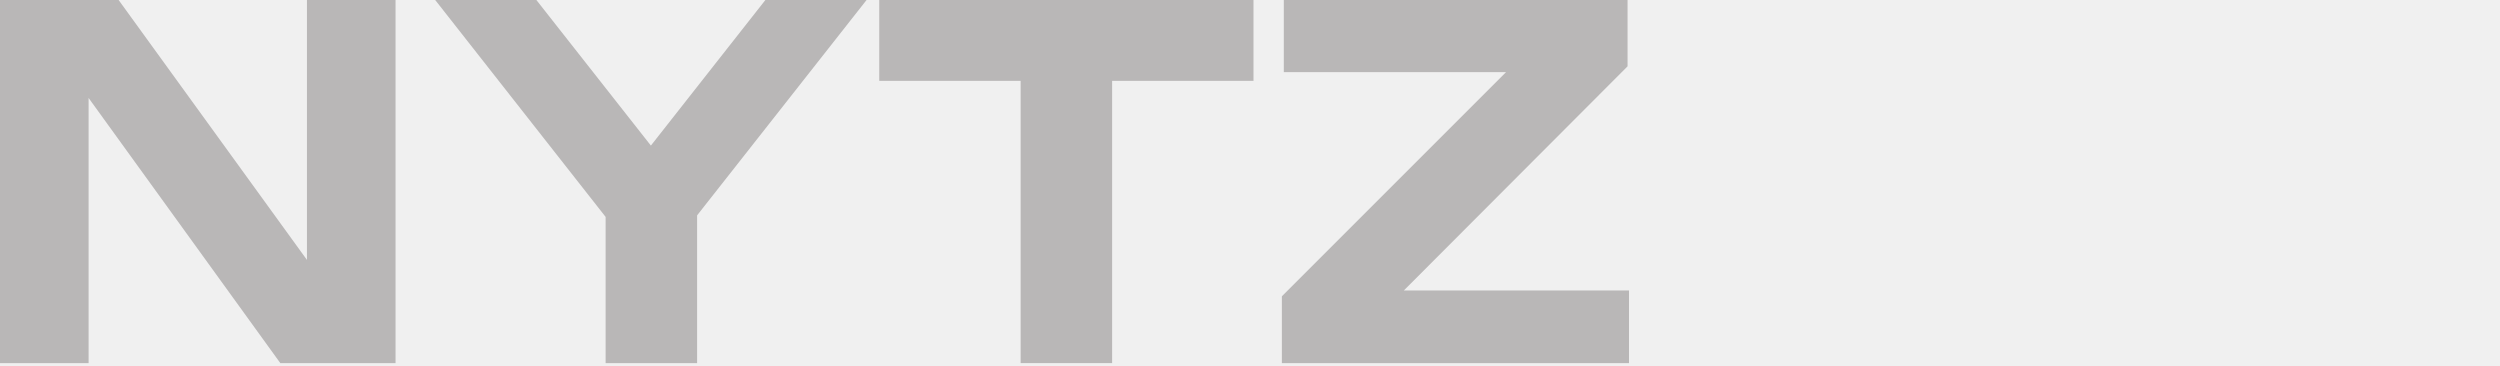
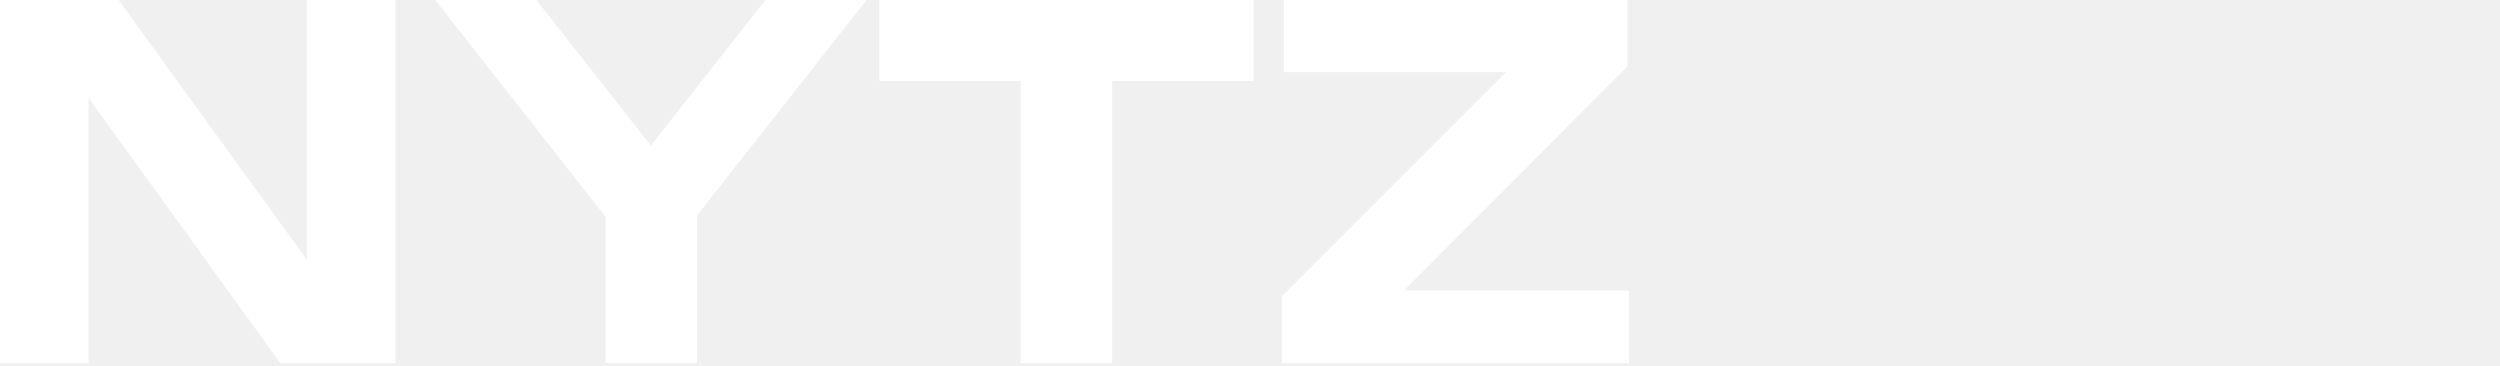
<svg xmlns="http://www.w3.org/2000/svg" width="890" height="130" viewBox="0 0 890 130" fill="none">
-   <path d="M119.788 107.033L109.274 108.929V0H140.815V129.267H99.794L21.027 20.338L31.541 18.442V129.267H0V0H42.227L119.788 107.033Z" fill="#B9B7B7" />
-   <path d="M215.599 129.267V66.702H248.174V129.267H215.599ZM154.929 0H190.952L239.212 61.359H224.217L272.476 0H308.499L242.314 84.11L221.286 84.455L154.929 0Z" fill="#B9B7B7" />
-   <path d="M363.343 14.306H395.918V129.267H363.343V14.306ZM313.015 0H446.246V28.784H313.015V0Z" fill="#B9B7B7" />
-   <path d="M456.345 129.267V105.482L543.73 18.097L566.826 25.681H457.035V0H579.408V23.613L492.023 111.17L472.202 103.414H579.925V129.267H456.345Z" fill="#B9B7B7" />
+   <path d="M119.788 107.033L109.274 108.929V0H140.815V129.267H99.794L21.027 20.338L31.541 18.442V129.267H0V0H42.227L119.788 107.033Z" fill="white" />
+   <path d="M215.599 129.267V66.702H248.174V129.267H215.599ZM154.929 0H190.952L239.212 61.359H224.217L272.476 0H308.499L242.314 84.11L221.286 84.455L154.929 0Z" fill="white" />
+   <path d="M363.343 14.306H395.918V129.267H363.343V14.306ZM313.015 0H446.246V28.784H313.015V0Z" fill="white" />
+   <path d="M456.345 129.267V105.482L543.73 18.097L566.826 25.681H457.035V0H579.408V23.613L492.023 111.17L472.202 103.414H579.925V129.267H456.345Z" fill="white" />
</svg>
